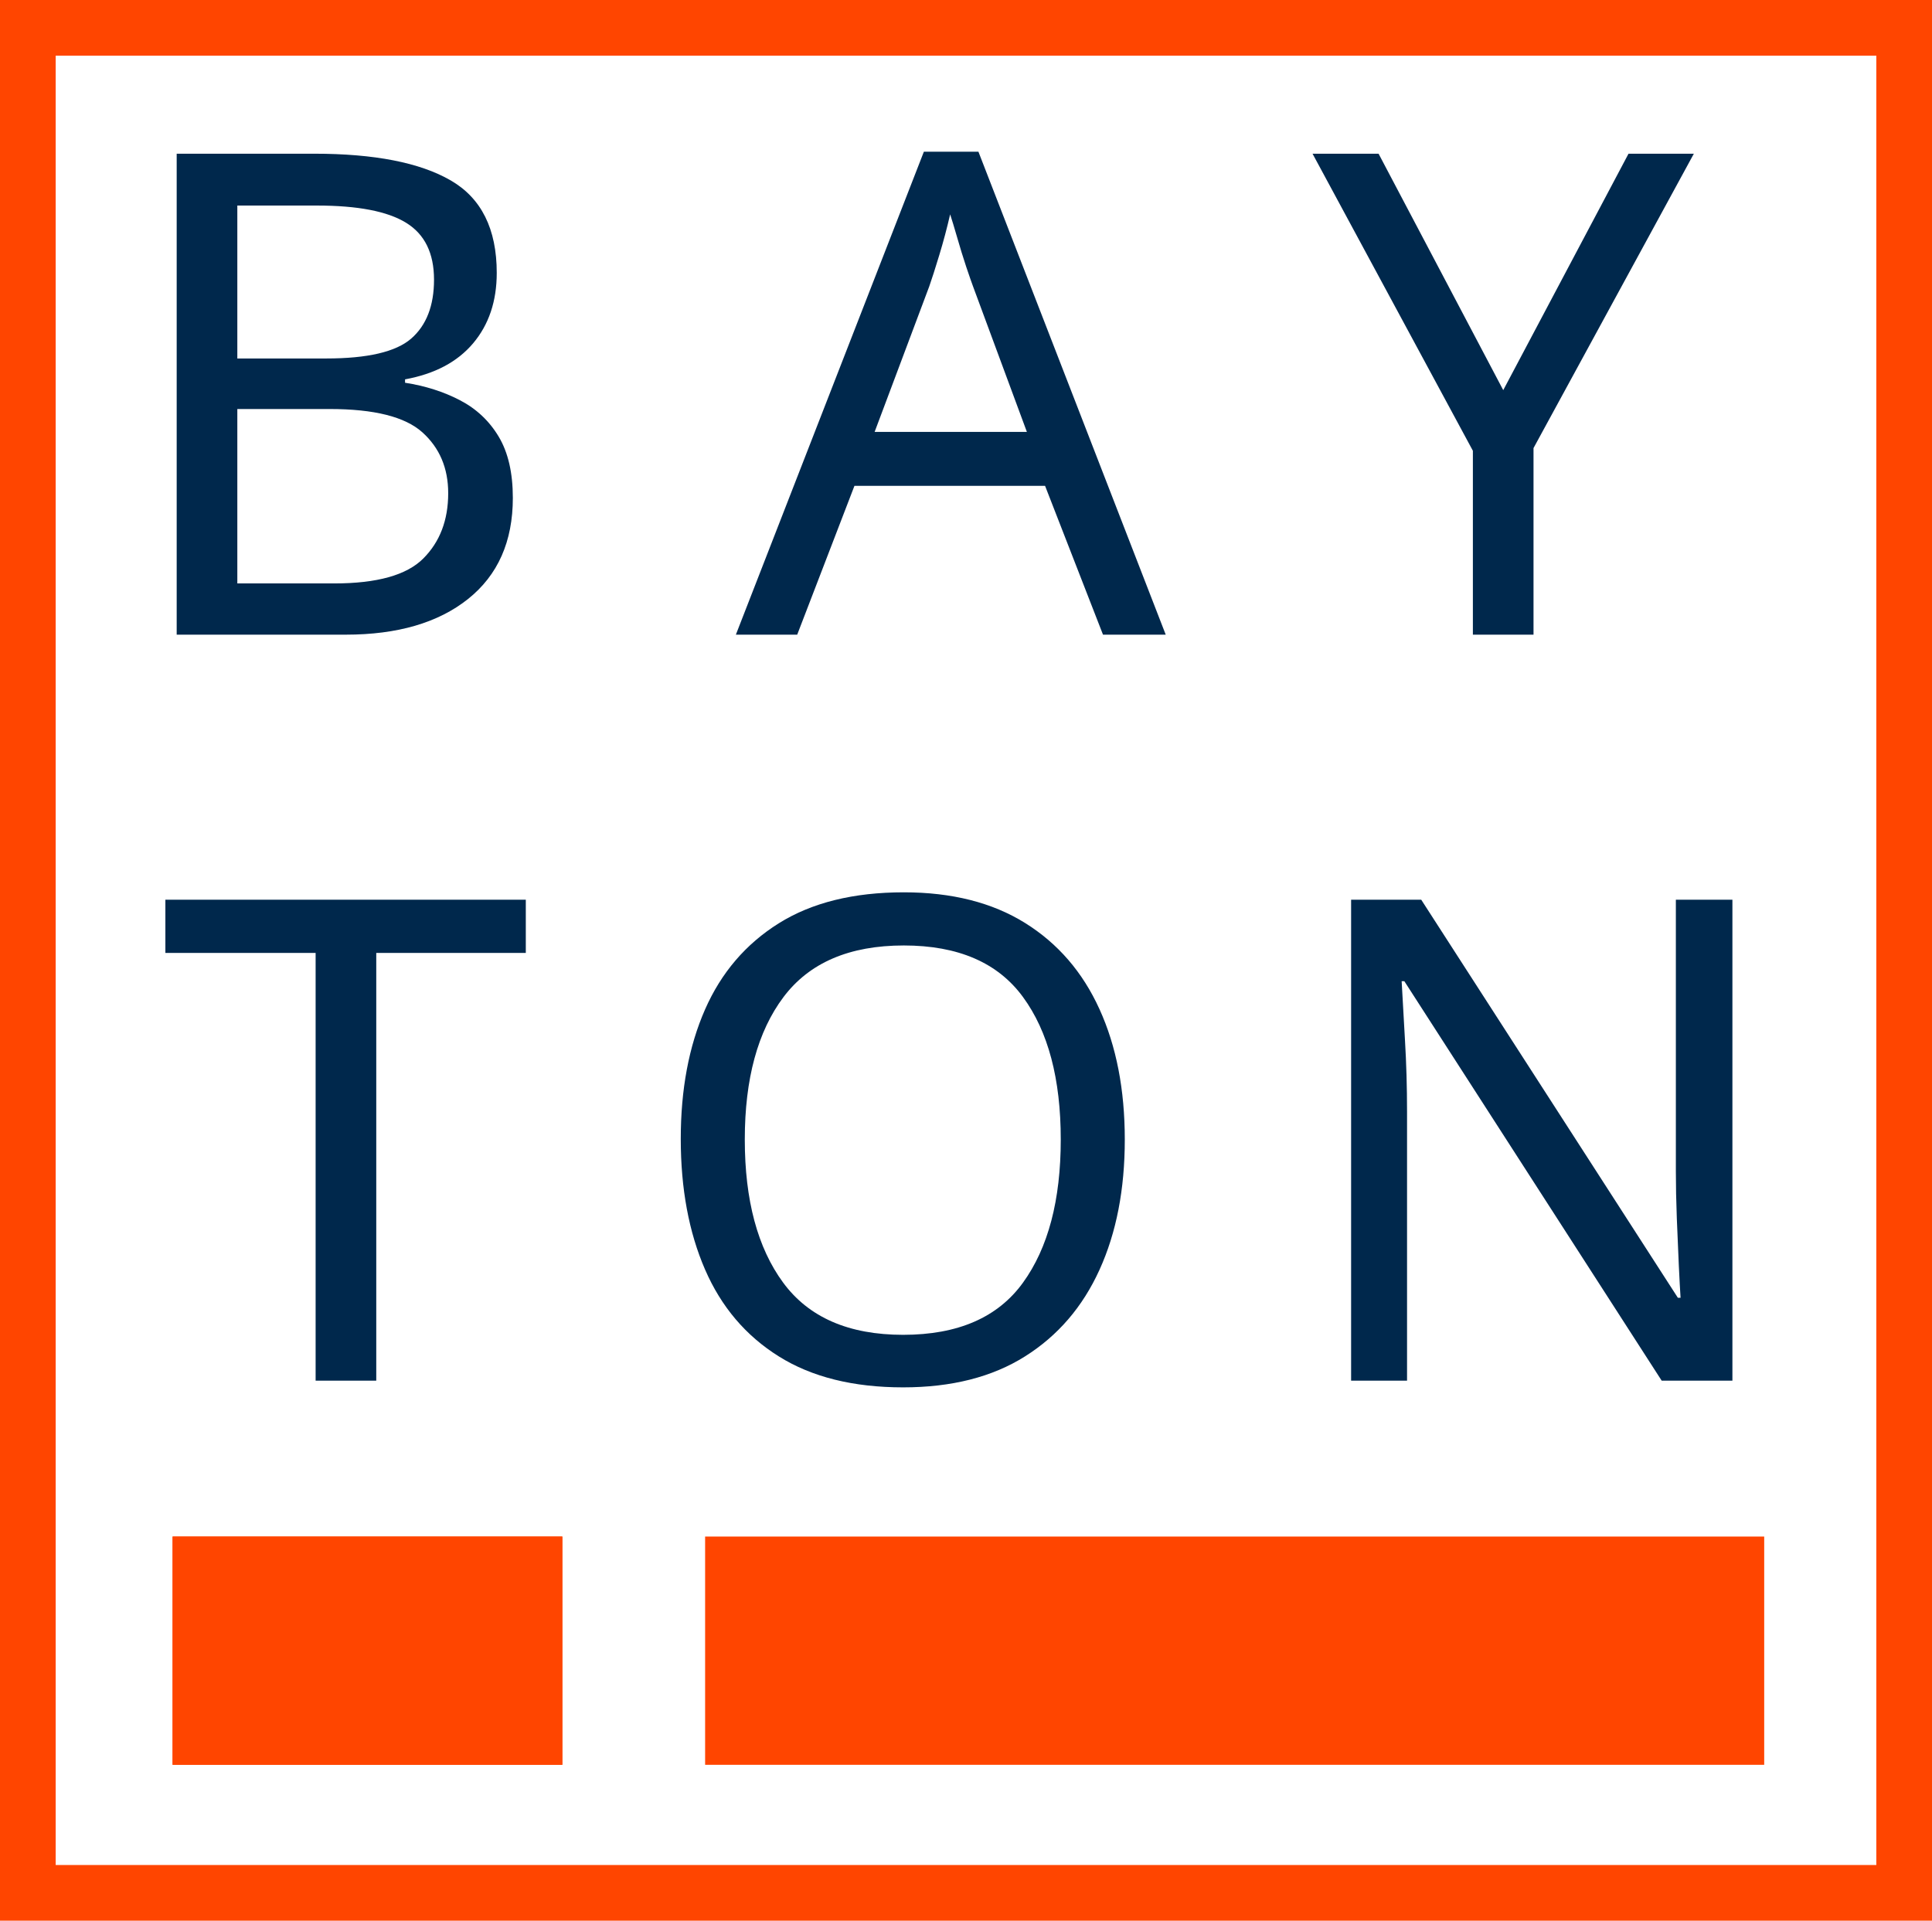
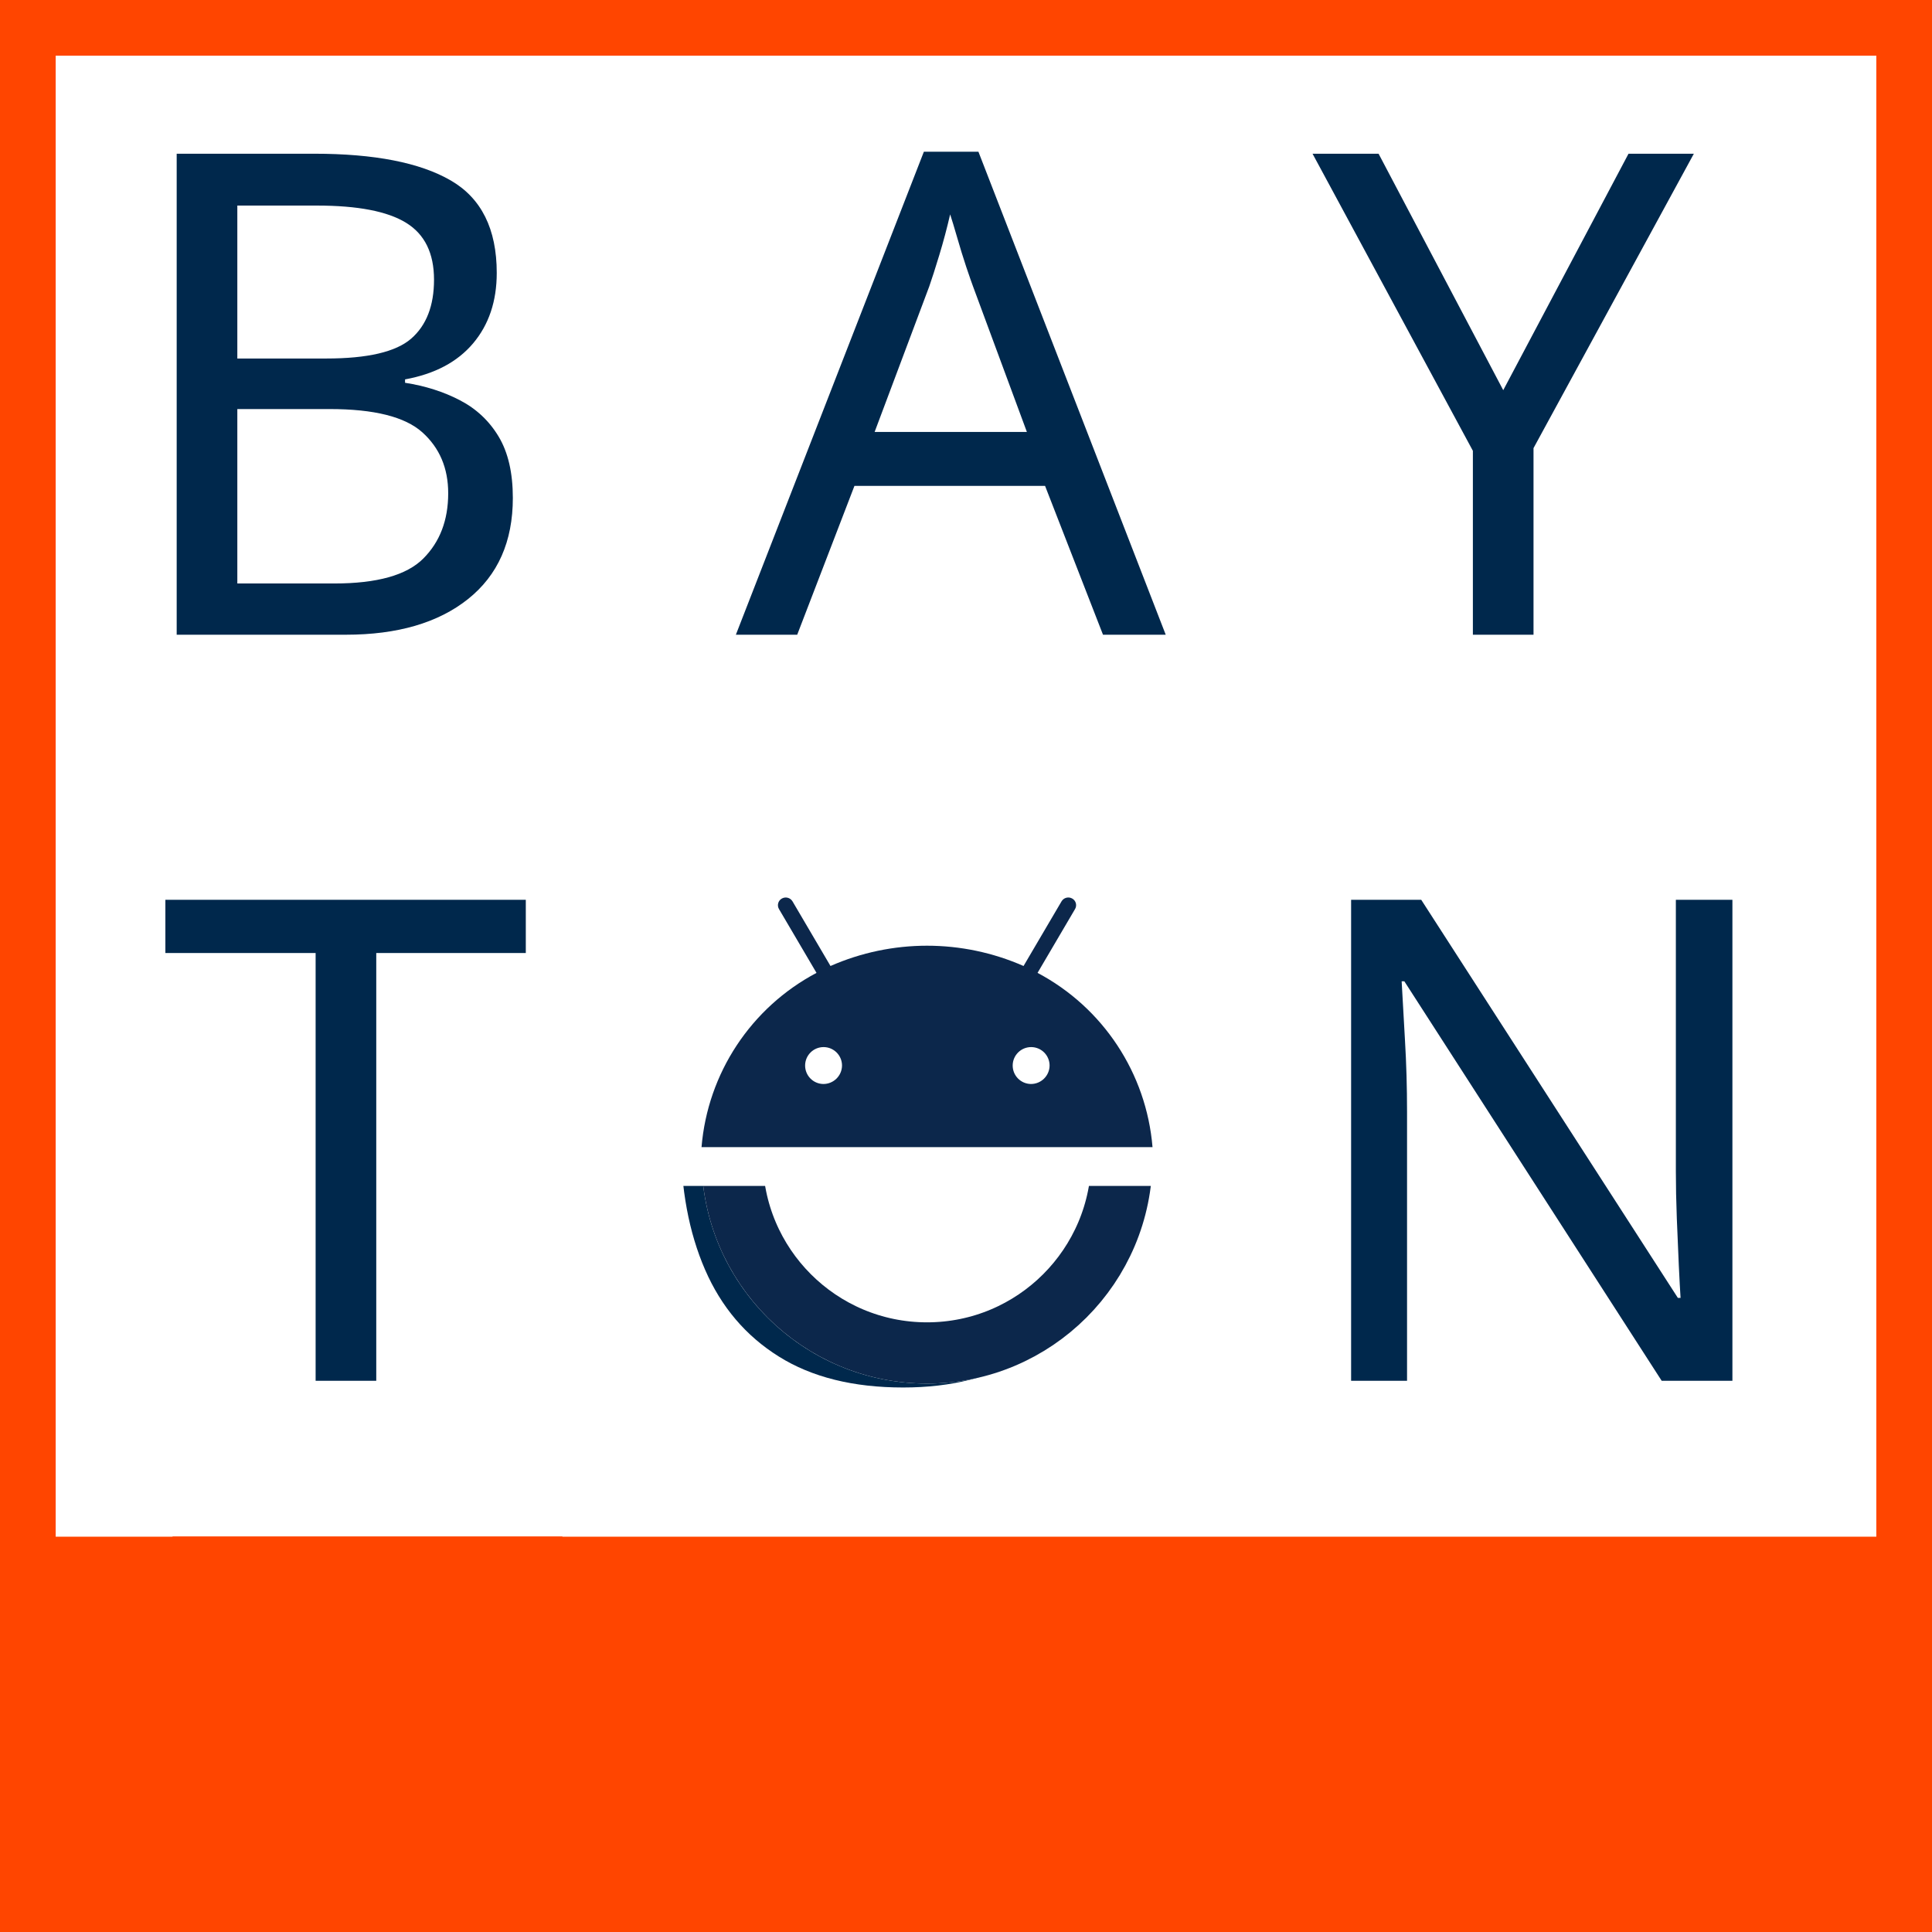
- <svg xmlns="http://www.w3.org/2000/svg" width="347" height="345" viewBox="0 0 347 345">
-   <defs>
-     <style>.a{fill:#fff;stroke-width:10px;}.a,.e{stroke:#ff4500;}.b,.c{fill:#00284c;font-size:121px;font-family:Raleway-Medium, Raleway;font-weight:500;}.b{letter-spacing:0.277em;}.c{letter-spacing:0.178em;}.d,.e{fill:#ff4500;}.f{stroke:none;}.g{fill:none;}</style>
-   </defs>
-   <g transform="translate(-120 -264)">
-     <g class="a" transform="translate(120 264)">
-       <rect class="f" width="347" height="345" />
-       <rect class="g" x="5" y="5" width="337" height="335" />
-     </g>
-     <g transform="translate(0.65 0.1)">
-       <g transform="translate(139.7 263.5)">
-         <g transform="translate(-0.35 0.4)">
-           <text class="b" transform="translate(0 114)">
-             <tspan x="0" y="0">BAY</tspan>
+ <svg xmlns="http://www.w3.org/2000/svg" width="347" height="347" viewBox="0 0 347 347">
+   <g transform="translate(-27 -453)">
+     <g transform="translate(-93 189)">
+       <g transform="translate(120 264)" fill="#fff" stroke="#ff4500" stroke-width="10">
+         <rect width="347" height="347" stroke="none" />
+         <rect x="5" y="5" width="337" height="337" fill="none" />
+       </g>
+       <g transform="translate(0.65 0.1)">
+         <g transform="translate(139.7 263.5)">
+           <g transform="translate(-0.35 0.4)">
+             <text transform="translate(0 114)" fill="#00284c" font-size="121" font-family="Raleway-Medium, Raleway" font-weight="500" letter-spacing="0.277em">
+               <tspan x="0" y="0">BAY</tspan>
+             </text>
+           </g>
+           <text transform="translate(8.15 248.4)" fill="#00284c" font-size="121" font-family="Raleway-Medium, Raleway" font-weight="500" letter-spacing="0.178em">
+             <tspan x="0" y="0">TON</tspan>
          </text>
        </g>
-         <text class="c" transform="translate(8.15 248.4)">
-           <tspan x="0" y="0">TON</tspan>
-         </text>
+         <path d="M.45.3H333.376V62.258H.45Z" transform="translate(125.658 539.6)" fill="#ff4500" />
+         <g transform="translate(150.35 539.9)" fill="#ff4500" stroke="#ff4500" stroke-width="1">
+           <rect width="70" height="41" stroke="none" />
+           <rect x="0.5" y="0.5" width="69" height="40" fill="none" />
+         </g>
      </g>
-       <path class="d" d="M.45.3H190.668v41H.45Z" transform="translate(245.544 539.6)" />
-       <g class="e" transform="translate(150.35 539.9)">
-         <rect class="f" width="70" height="41" />
-         <rect class="g" x="0.5" y="0.5" width="69" height="40" />
+     </g>
+     <g transform="translate(-1474 -386)">
+       <g transform="translate(1627 1006.5)" fill="#fff" stroke="#0c274b" stroke-width="11">
+         <circle cx="40.5" cy="40.5" r="40.5" stroke="none" />
+         <circle cx="40.5" cy="40.5" r="35" fill="none" />
      </g>
+       <rect width="97" height="57" transform="translate(1620 995)" fill="#fff" />
+       <path d="M59.45,33.457a3.314,3.314,0,1,1,3.373-3.314,3.344,3.344,0,0,1-3.373,3.314m-37.281,0a3.314,3.314,0,1,1,3.373-3.314,3.344,3.344,0,0,1-3.373,3.314M60.66,13.5,67.4,2.03A1.365,1.365,0,0,0,66.888.148a1.416,1.416,0,0,0-1.916.5L58.146,12.264a43.069,43.069,0,0,0-34.673,0L16.648.651a1.416,1.416,0,0,0-1.916-.5,1.365,1.365,0,0,0-.514,1.882L20.96,13.5A39.065,39.065,0,0,0,.31,44.795h81A39.069,39.069,0,0,0,60.66,13.5" transform="translate(1626.69 1000.235)" fill="#0c274b" />
    </g>
  </g>
</svg>
